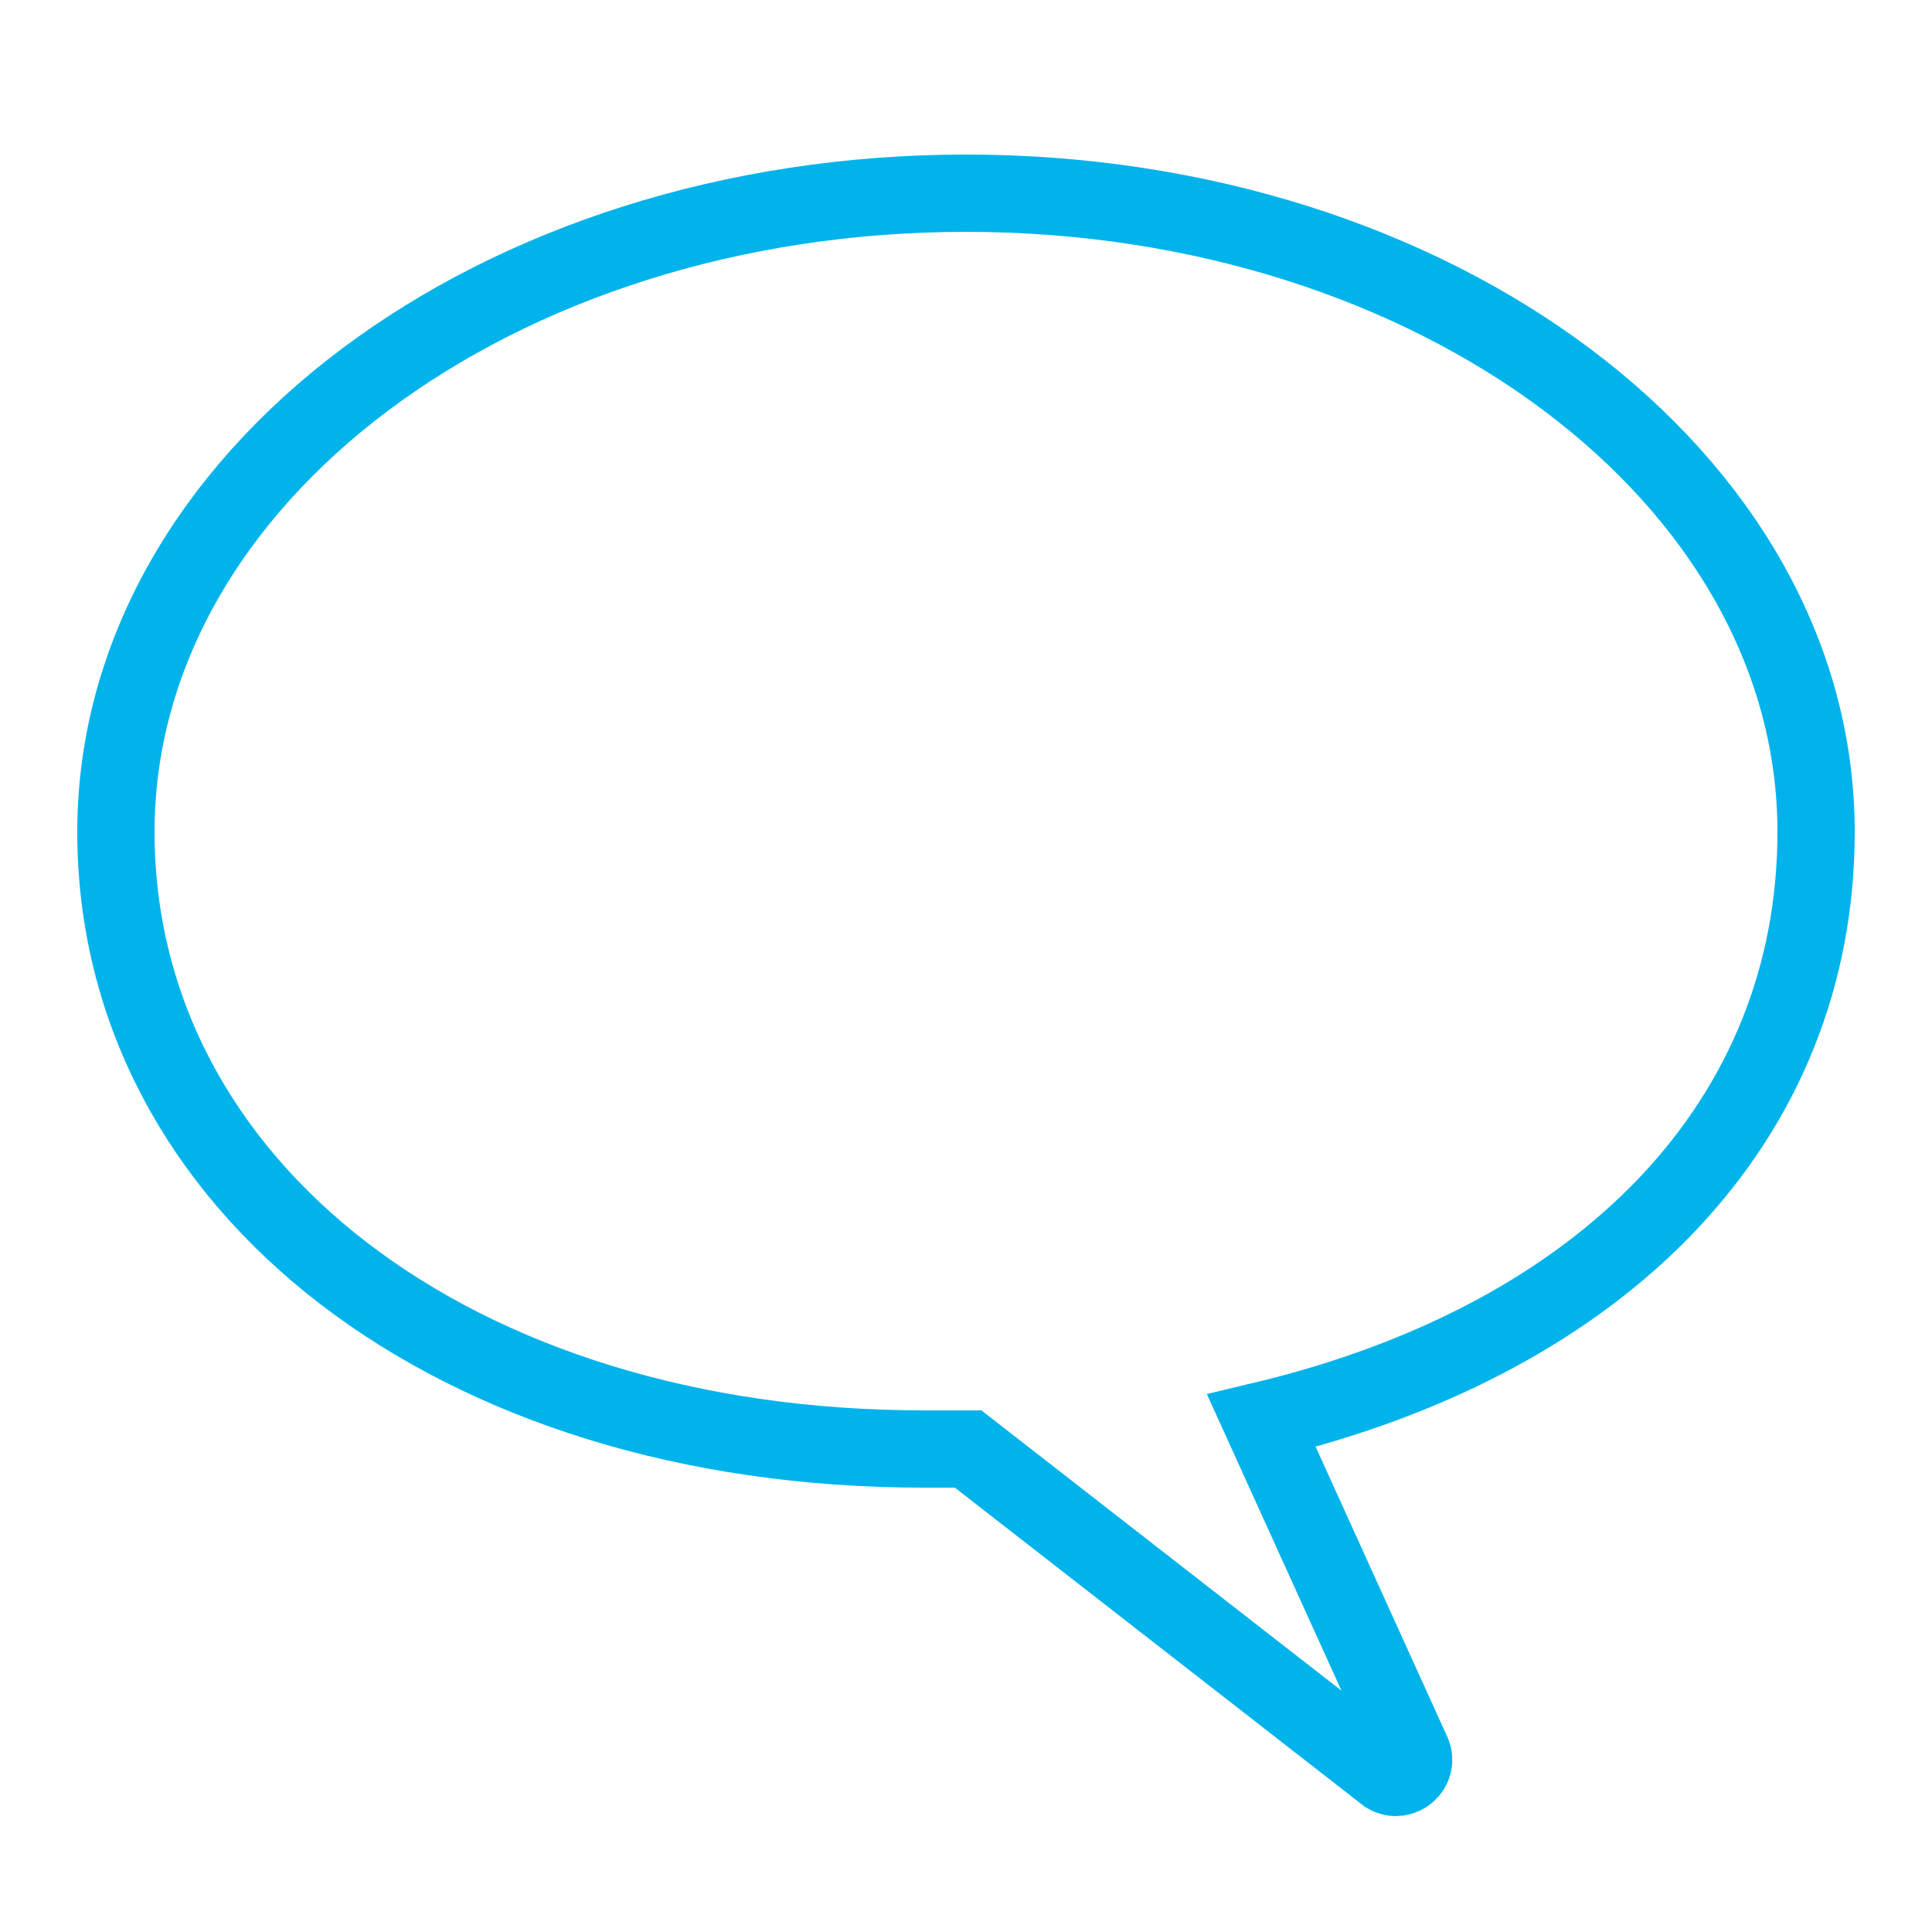
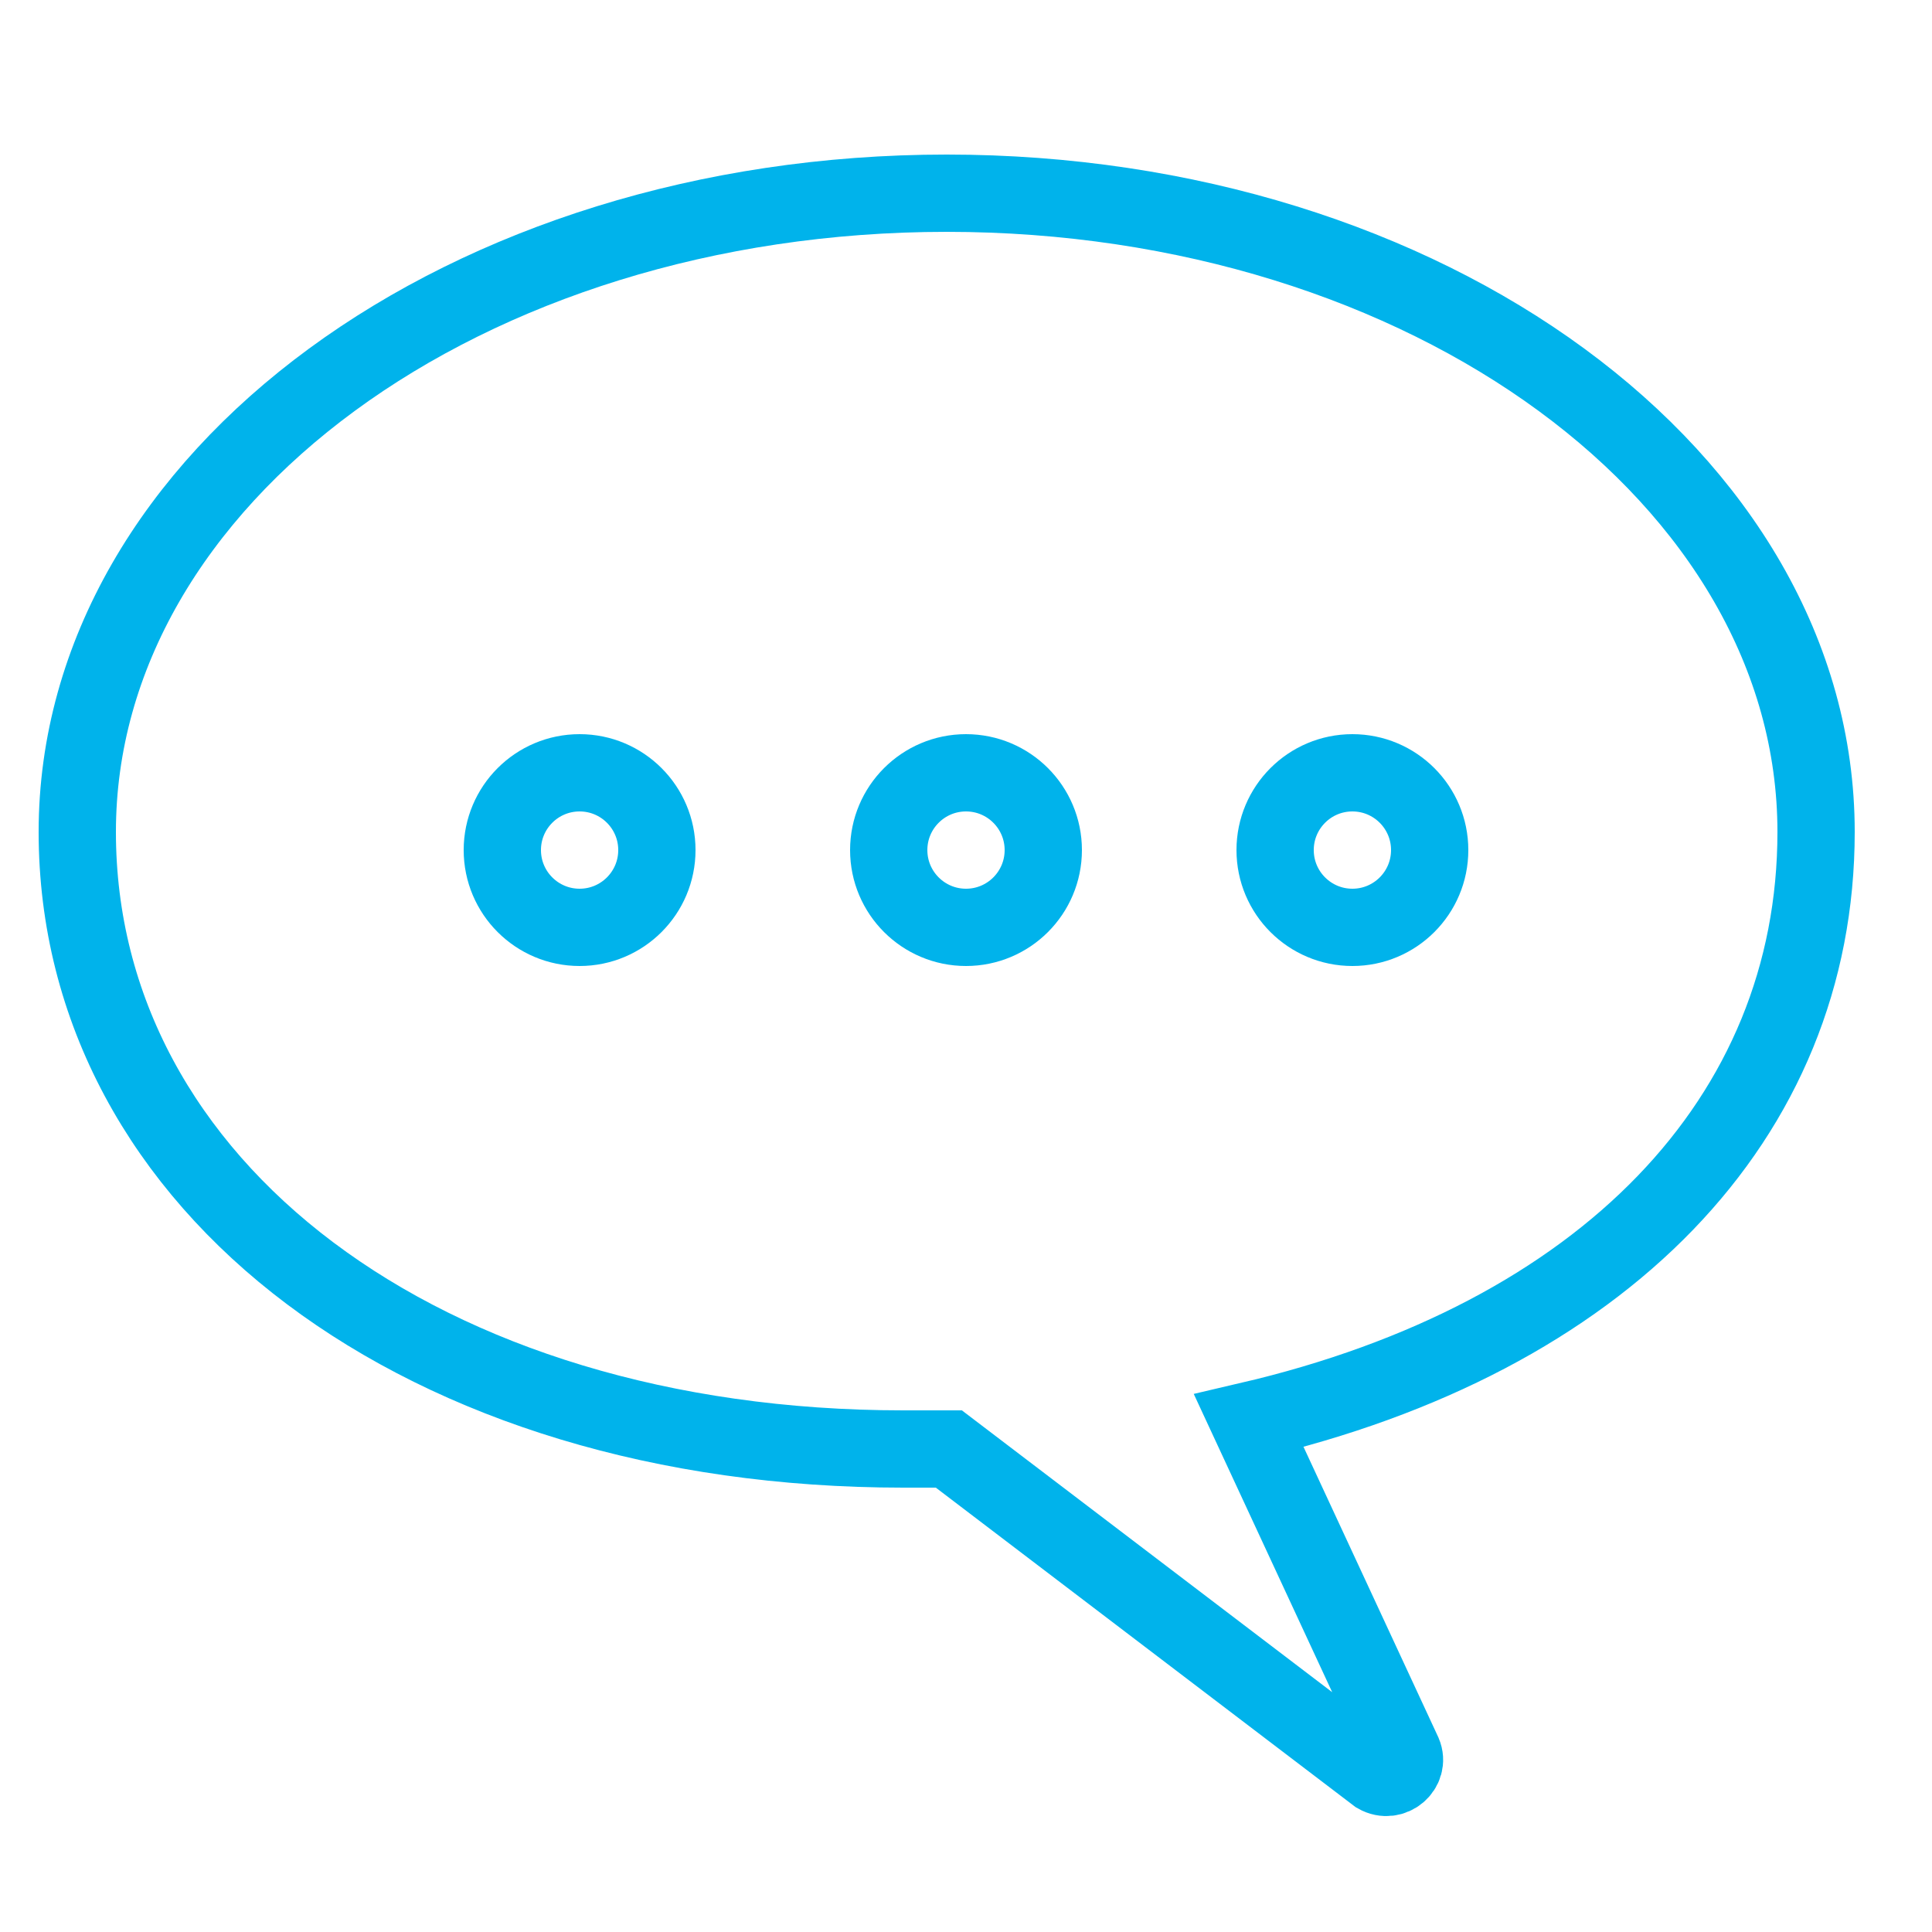
<svg xmlns="http://www.w3.org/2000/svg" width="50px" height="50px" viewBox="0 0 50 50" version="1.1">
  <defs />
  <g id="Visual-Design" stroke="none" stroke-width="1" fill="none" fill-rule="evenodd">
-     <g id="Artboard" stroke="#00B3EB" stroke-width="2">
-       <g id="noun_195785_cc" transform="translate(3, 5)">
-         <path d="M44,16.531 C44,7.366 34.155,0 22,0 C9.845,0 0,7.366 0,16.531 C0,25.696 8.745,32.5 20.9,32.5 C21.285,32.5 21.67,32.5 22.055,32.5 L32.89,40.934 C33.275,41.159 33.715,40.766 33.55,40.372 L29.645,31.769 C38.61,29.632 44,23.953 44,16.531 Z" id="Shape" />
+     <g id="Artboard-5" stroke="#00B3EB" stroke-width="2">
+       <g id="noun_195785_cc" transform="translate(2, 5)">
+         <path d="M45,16.531 C45,7.366 34.931,0 22.5,0 C10.069,0 0,7.366 0,16.531 C0,25.696 8.944,32.5 21.375,32.5 C21.769,32.5 22.163,32.5 22.556,32.5 L33.638,40.934 C34.031,41.159 34.481,40.766 34.312,40.372 L30.319,31.769 C39.487,29.632 45,23.953 45,16.531 Z" id="Shape" />
+       </g>
+       <g id="Group" transform="translate(13, 20)">
+         <circle id="Oval" cx="2" cy="2" r="2" />
+         <circle id="Oval-Copy" cx="12" cy="2" r="2" />
+         <circle id="Oval-Copy-2" cx="22" cy="2" r="2" />
      </g>
    </g>
  </g>
</svg>
